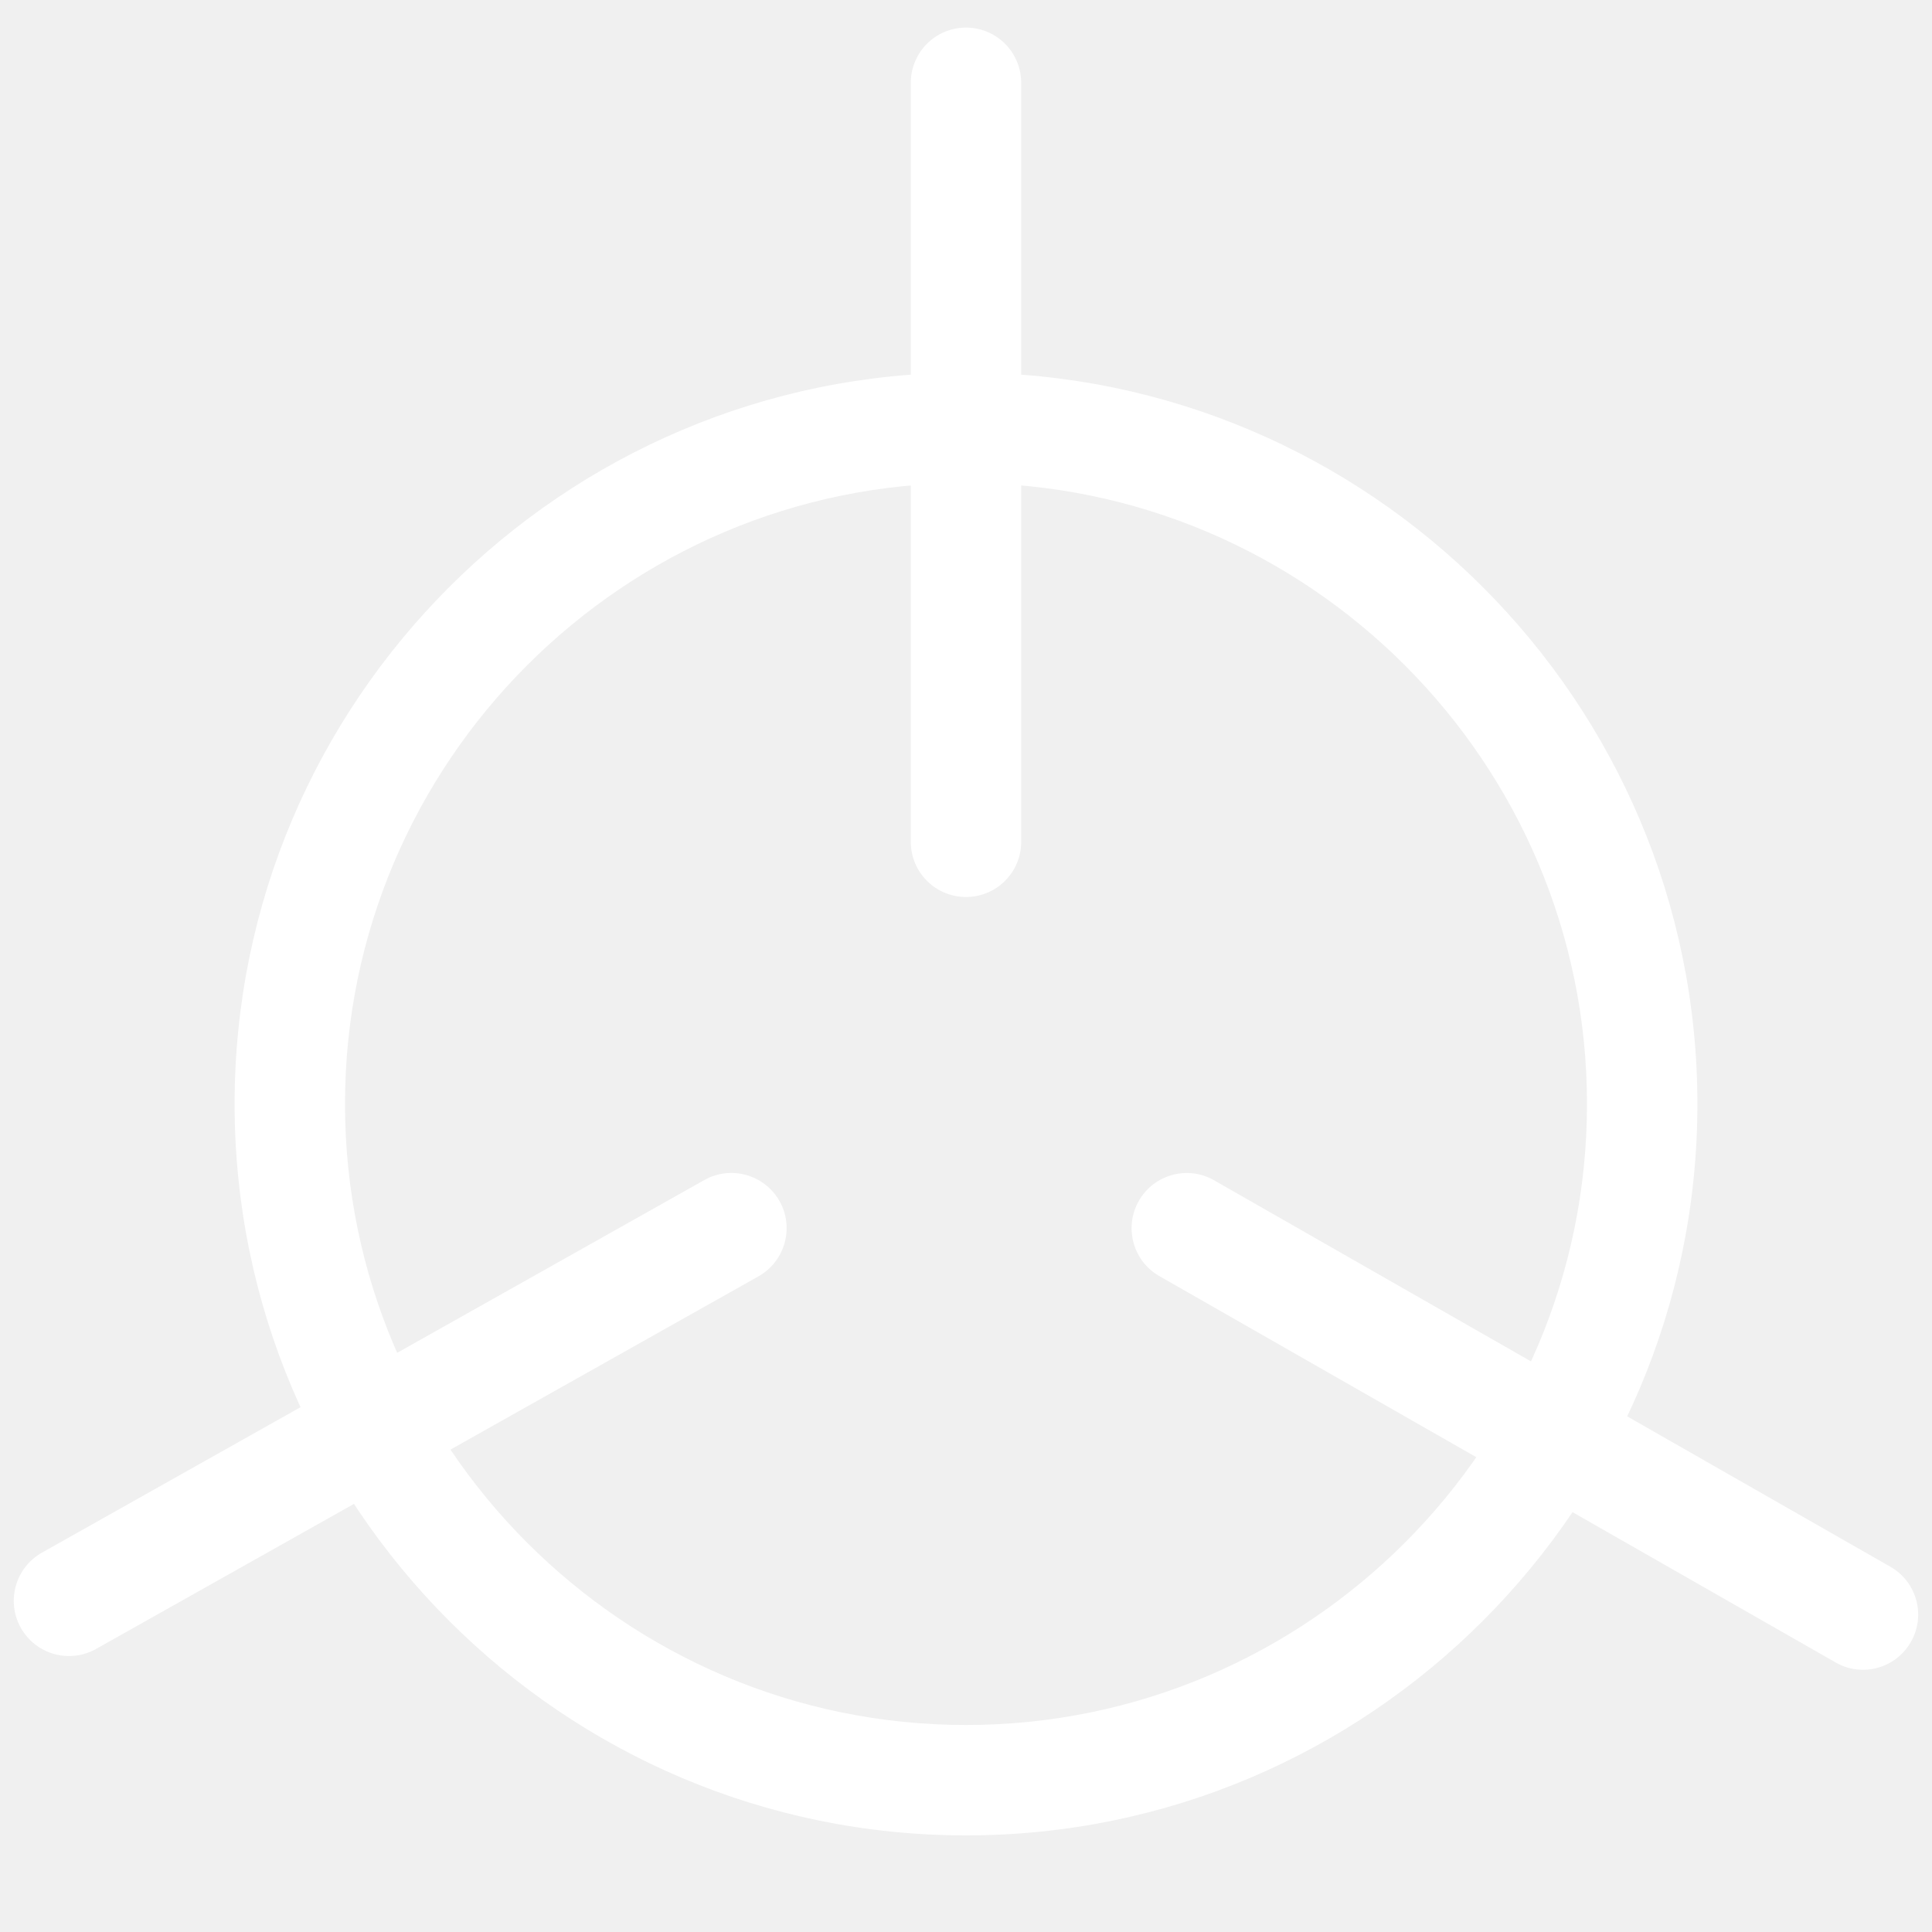
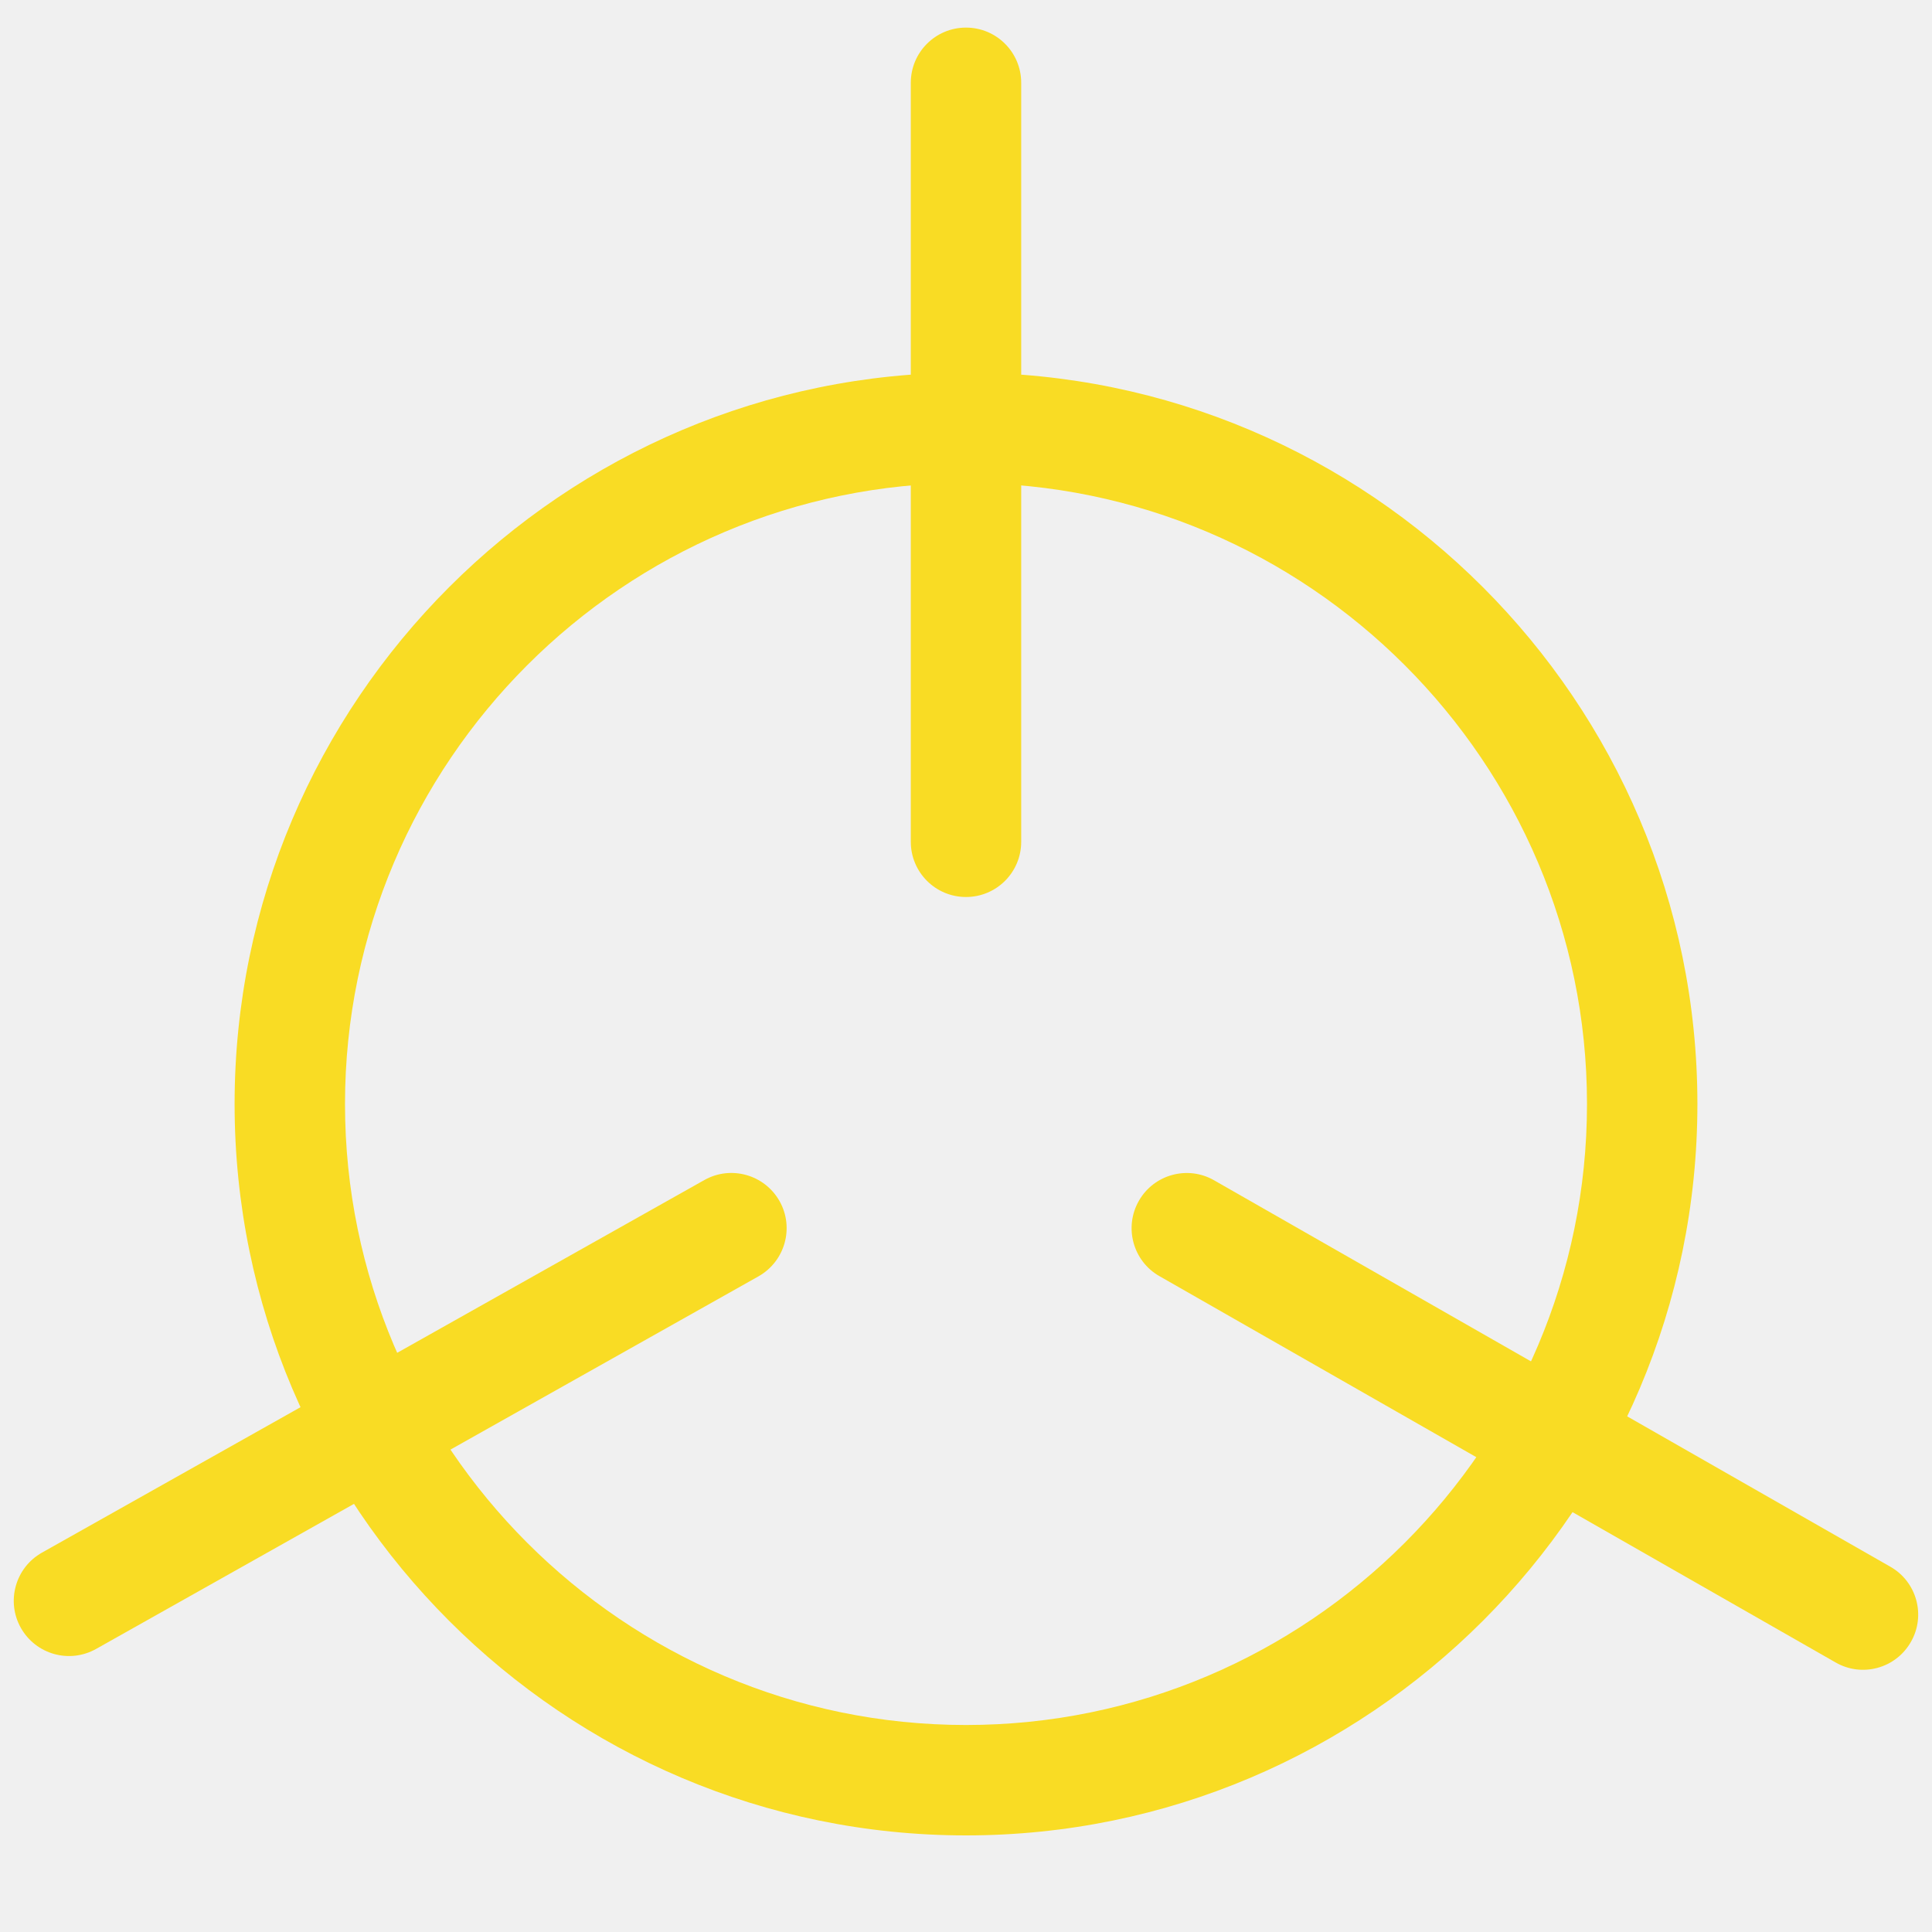
<svg xmlns="http://www.w3.org/2000/svg" width="14" height="14" viewBox="0 0 14 14" fill="none">
-   <path d="M7 3.5C4.521 3.5 2.5 5.521 2.5 8C2.5 10.479 4.521 12.5 7 12.5C9.479 12.5 11.5 10.479 11.5 8C11.5 5.521 9.479 3.5 7 3.5ZM1.7 8C1.7 5.079 4.079 2.7 7 2.7C9.921 2.7 12.3 5.079 12.3 8C12.3 10.921 9.921 13.3 7 13.3C4.079 13.3 1.7 10.921 1.7 8Z" fill="white" />
-   <path d="M7 0.2C7.221 0.2 7.4 0.379 7.4 0.6V6.1C7.4 6.321 7.221 6.5 7 6.5C6.779 6.5 6.6 6.321 6.6 6.1V0.6C6.6 0.379 6.779 0.2 7 0.2Z" fill="white" />
-   <path d="M8.253 8.701C8.362 8.51 8.607 8.443 8.798 8.553L13.698 11.353C13.89 11.462 13.957 11.707 13.847 11.898C13.738 12.09 13.493 12.157 13.302 12.047L8.401 9.247C8.21 9.138 8.143 8.893 8.253 8.701Z" fill="white" />
-   <path d="M5.649 8.704C5.757 8.896 5.689 9.14 5.496 9.249L0.696 11.949C0.503 12.057 0.26 11.989 0.151 11.796C0.043 11.604 0.111 11.36 0.304 11.251L5.104 8.551C5.296 8.443 5.54 8.511 5.649 8.704Z" fill="white" />
+   <path d="M7 3.5C4.521 3.5 2.5 5.521 2.5 8C2.5 10.479 4.521 12.5 7 12.5C9.479 12.5 11.5 10.479 11.5 8C11.5 5.521 9.479 3.5 7 3.5ZM1.7 8C1.7 5.079 4.079 2.7 7 2.7C9.921 2.7 12.3 5.079 12.3 8C12.3 10.921 9.921 13.3 7 13.3C4.079 13.3 1.7 10.921 1.7 8Z" fill="#F9DC24" />
+   <path d="M7 0.2C7.221 0.2 7.4 0.379 7.4 0.6V6.1C7.4 6.321 7.221 6.5 7 6.5C6.779 6.5 6.6 6.321 6.6 6.1V0.6C6.6 0.379 6.779 0.2 7 0.2Z" fill="#F9DC24" />
+   <path d="M8.253 8.701C8.362 8.51 8.607 8.443 8.798 8.553L13.698 11.353C13.89 11.462 13.957 11.707 13.847 11.898C13.738 12.09 13.493 12.157 13.302 12.047L8.401 9.247C8.21 9.138 8.143 8.893 8.253 8.701Z" fill="#F9DC24" />
+   <path d="M5.649 8.704C5.757 8.896 5.689 9.14 5.496 9.249L0.696 11.949C0.503 12.057 0.26 11.989 0.151 11.796C0.043 11.604 0.111 11.36 0.304 11.251L5.104 8.551C5.296 8.443 5.54 8.511 5.649 8.704Z" fill="#F9DC24" />
</svg>
